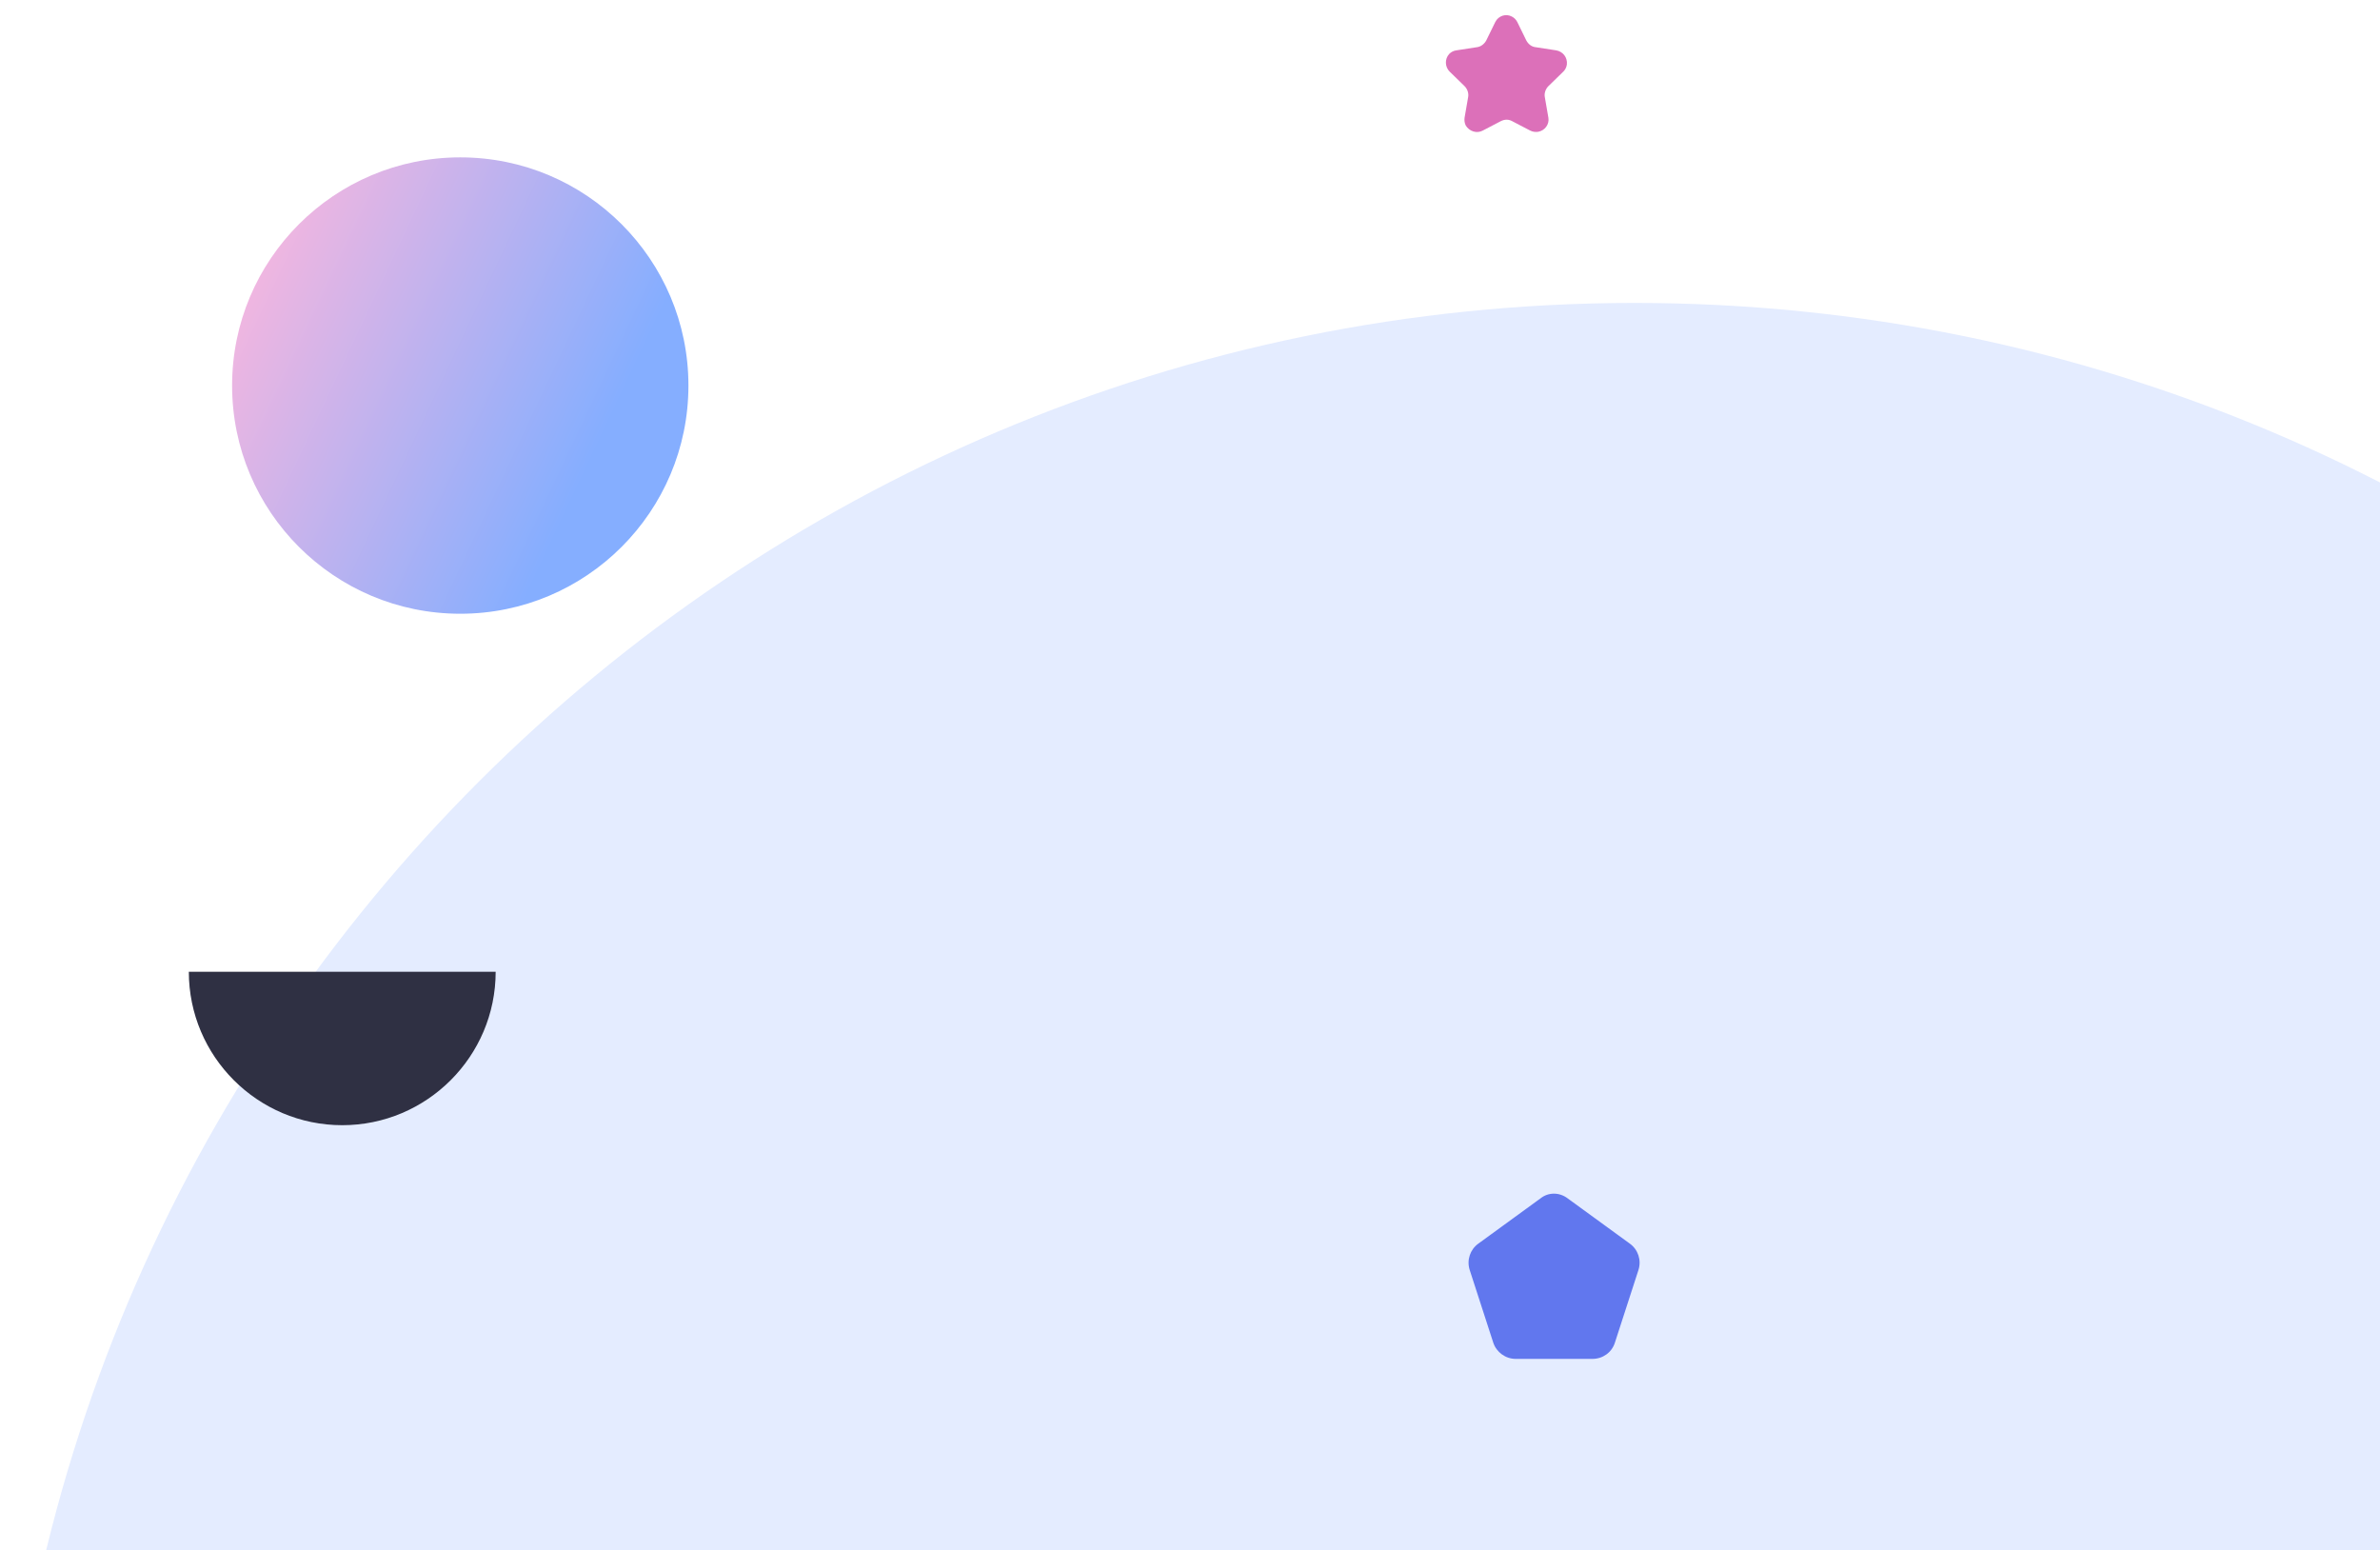
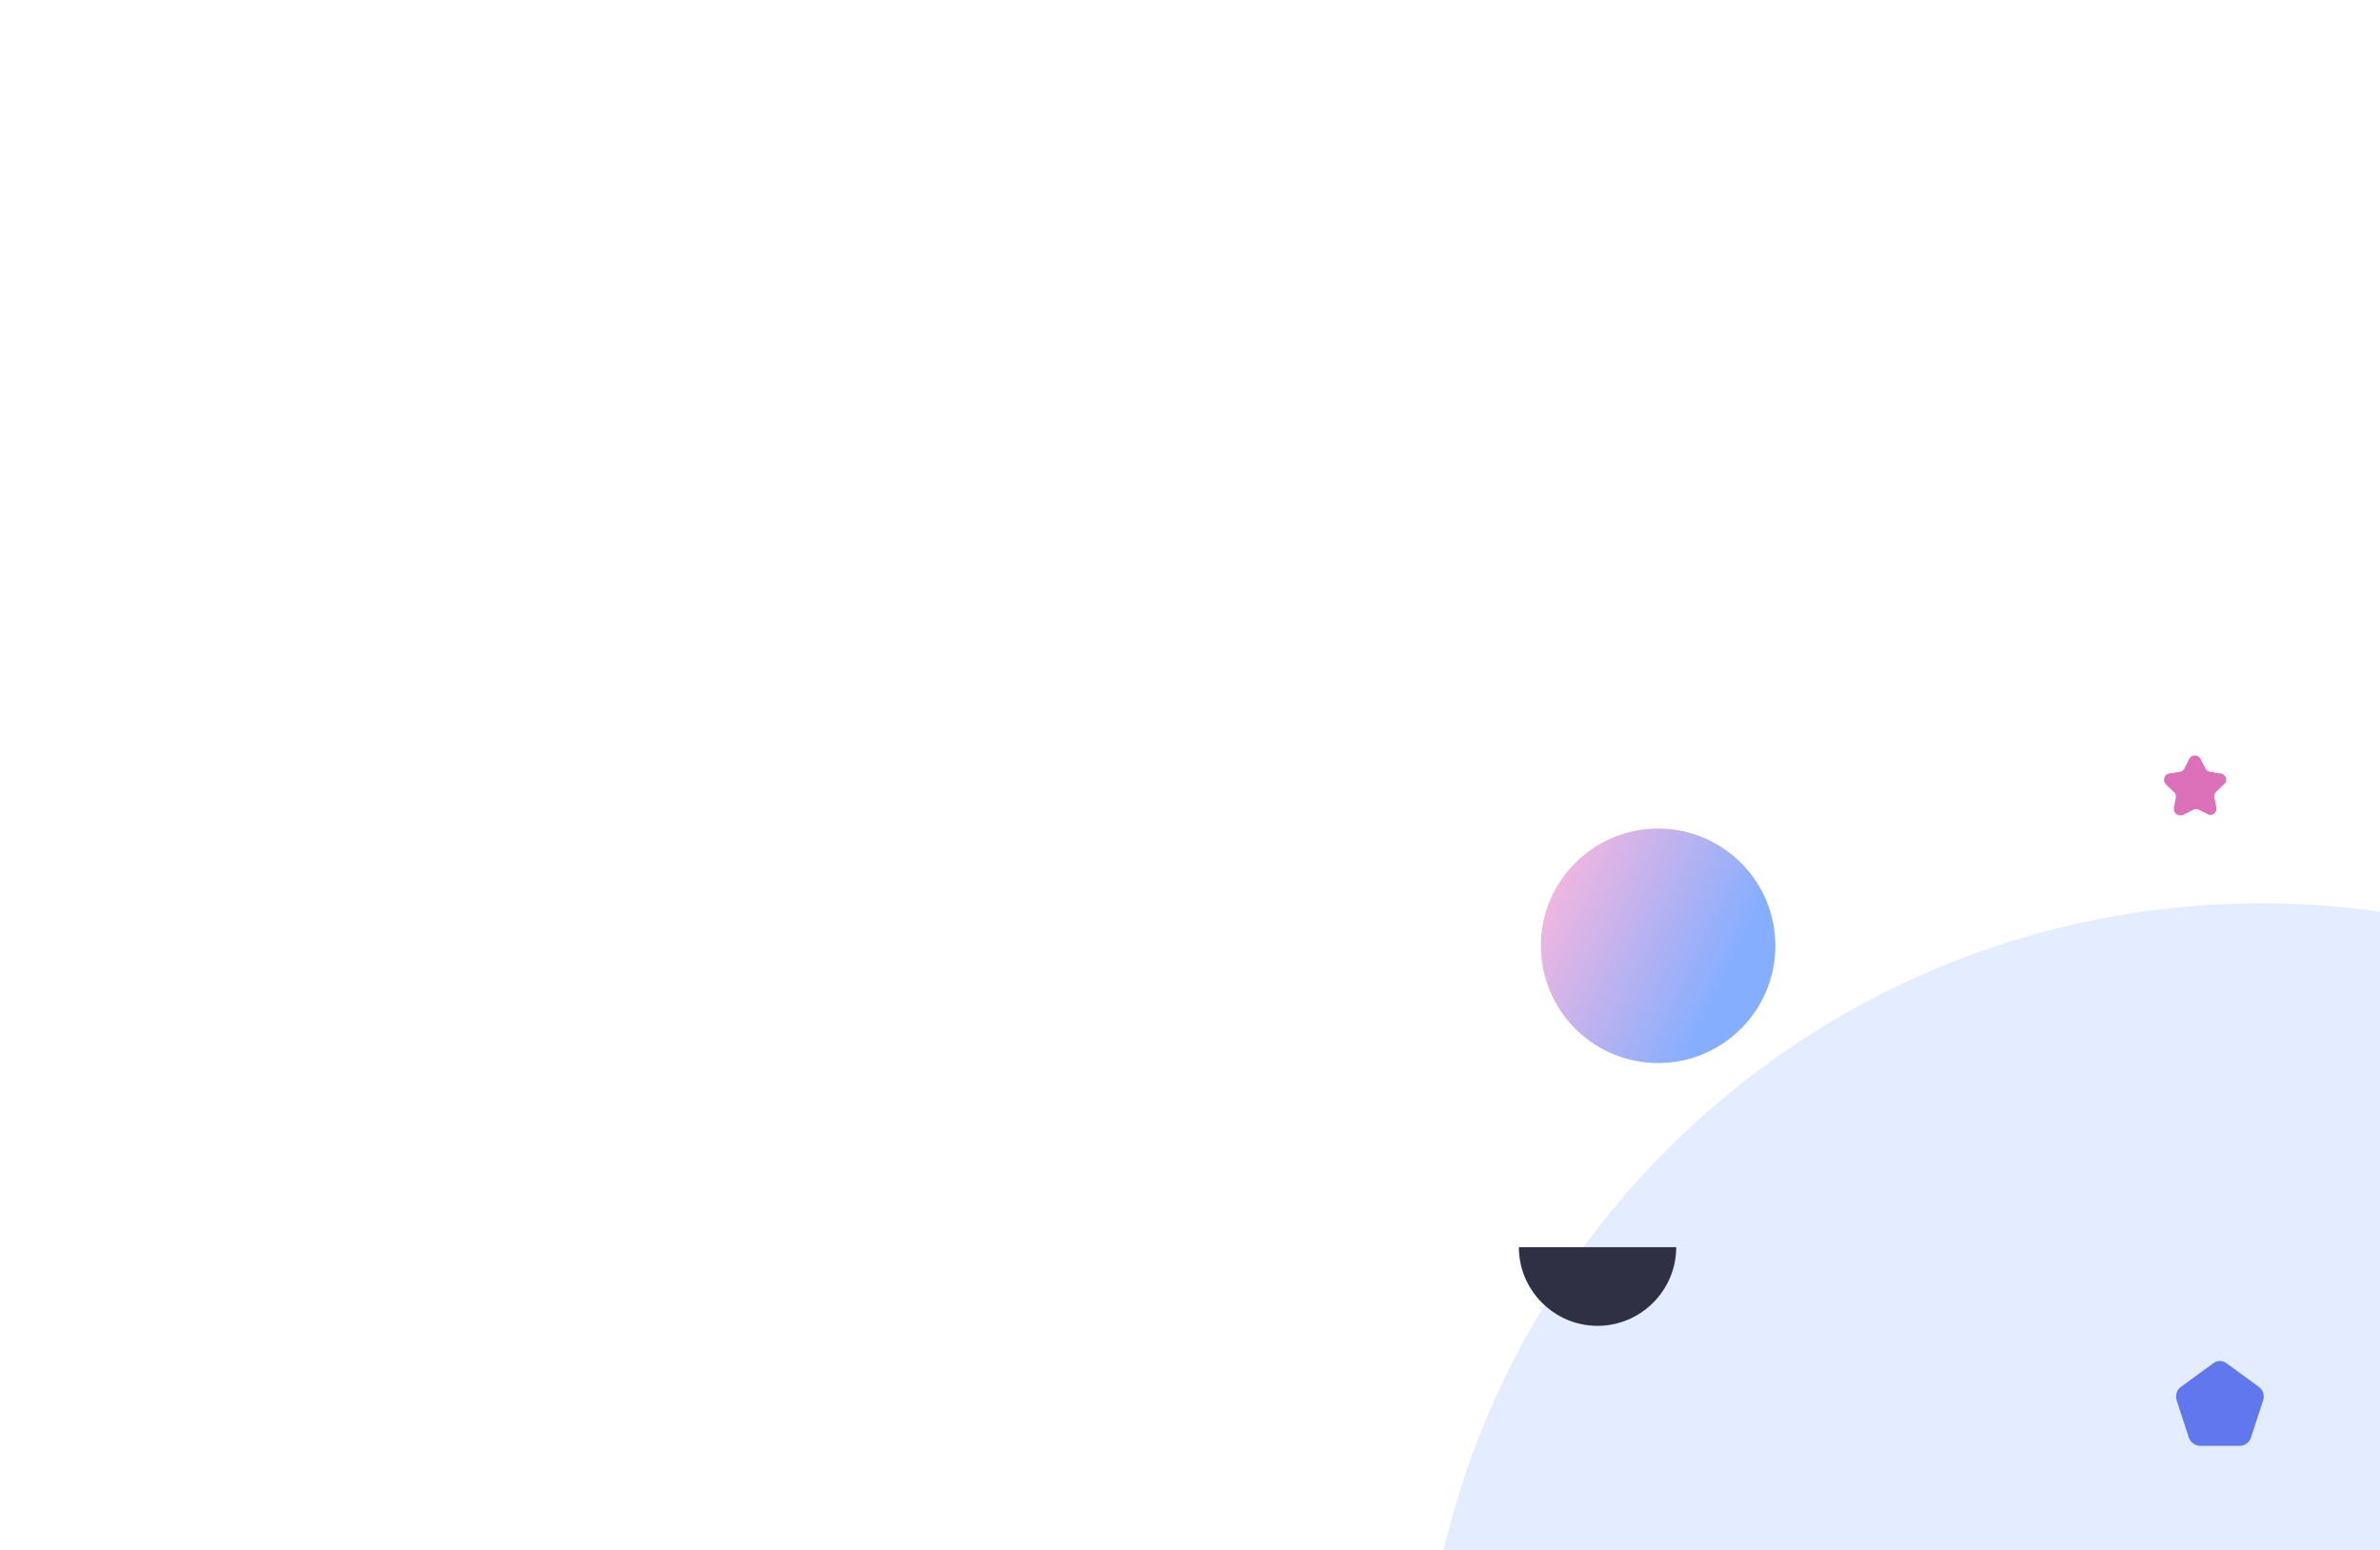
<svg xmlns="http://www.w3.org/2000/svg" version="1.1" id="圖層_1" x="0px" y="0px" viewBox="0 0 605 393.9" style="enable-background:new 0 0 605 393.9;" xml:space="preserve">
  <style type="text/css">
	.st0{fill:url(#Oval_2_);}
	.st1{fill:#E4ECFF;}
	.st2{fill:#2F3043;}
	.st3{fill:#DC70B9;}
	.st4{fill:#6177EE;}
</style>
  <g id="Design">
    <g id="_x30_3_x5F_service" transform="translate(-932, -1786)">
      <g id="grap02" transform="translate(932, 1786)">
-         <linearGradient id="Oval_2_" gradientUnits="userSpaceOnUse" x1="116.917" y1="873.933" x2="117.779" y2="873.526" gradientTransform="matrix(116 0 0 -116 -13511 101443.211)">
+         <linearGradient id="Oval_2_" gradientUnits="userSpaceOnUse" x1="124.773" y1="-252.755" x2="125.216" y2="-252.545" gradientTransform="matrix(116 0 0 116 -14086 29543.998)">
          <stop offset="0" style="stop-color:#FFB7DC" />
          <stop offset="1" style="stop-color:#85AEFF" />
        </linearGradient>
-         <circle id="Oval" class="st0" cx="117" cy="98" r="58" />
-         <circle id="Oval_1_" class="st1" cx="415.5" cy="492.5" r="415.5" />
-         <path id="Combined-Shape" class="st2" d="M126,247c0,21.5-17.5,39-39,39s-39-17.5-39-39l0,0H126z" />
-         <path id="Star" class="st3" d="M381.5,30.8l-4.6,2.4c-1.5,0.8-3.4,0.2-4.3-1.3c-0.3-0.6-0.4-1.3-0.3-2l0.9-5.2     c0.2-1-0.2-2.1-0.9-2.8l-3.8-3.7c-1.2-1.2-1.3-3.2-0.1-4.5c0.5-0.5,1.1-0.8,1.8-0.9l5.2-0.8c1-0.1,1.9-0.8,2.4-1.7l2.3-4.7     c0.8-1.6,2.7-2.2,4.2-1.4c0.6,0.3,1.1,0.8,1.4,1.4l2.3,4.7c0.5,0.9,1.3,1.6,2.4,1.7l5.2,0.8c1.7,0.3,2.9,1.8,2.7,3.6     c-0.1,0.7-0.4,1.3-0.9,1.8l-3.8,3.7c-0.7,0.7-1.1,1.8-0.9,2.8l0.9,5.2c0.3,1.7-0.9,3.3-2.6,3.6c-0.7,0.1-1.4,0-2-0.3l-4.6-2.4     C383.5,30.3,382.5,30.3,381.5,30.8z" />
-         <path id="Polygon" class="st4" d="M398.5,304.6l15.8,11.5c2.1,1.5,3,4.2,2.2,6.7l-6,18.5c-0.8,2.5-3.1,4.1-5.7,4.1h-19.5     c-2.6,0-4.9-1.7-5.7-4.1l-6-18.5c-0.8-2.5,0.1-5.2,2.2-6.7l15.8-11.5C393.6,303,396.4,303,398.5,304.6z" />
+         <circle id="Oval" class="st0" cx="421.5" cy="240.4" r="29.8" />
+         <circle id="Oval_1_" class="st1" cx="574.8" cy="443.1" r="213.5" />
+         <path id="Combined-Shape" class="st2" d="M426.1,317c0,11-9,20-20,20s-20-9-20-20l0,0H426.1z" />
+         <path id="Star" class="st3" d="M557.4,205.9l-2.4,1.2c-0.8,0.4-1.7,0.1-2.2-0.7c-0.2-0.3-0.2-0.7-0.2-1l0.5-2.7     c0.1-0.5-0.1-1.1-0.5-1.4l-2-1.9c-0.6-0.6-0.7-1.6-0.1-2.3c0.3-0.3,0.6-0.4,0.9-0.5l2.7-0.4c0.5-0.1,1-0.4,1.2-0.9l1.2-2.4     c0.4-0.8,1.4-1.1,2.2-0.7c0.3,0.2,0.6,0.4,0.7,0.7l1.2,2.4c0.3,0.5,0.7,0.8,1.2,0.9l2.7,0.4c0.9,0.2,1.5,0.9,1.4,1.8     c-0.1,0.4-0.2,0.7-0.5,0.9l-2,1.9c-0.4,0.4-0.6,0.9-0.5,1.4l0.5,2.7c0.2,0.9-0.5,1.7-1.3,1.8c-0.4,0.1-0.7,0-1-0.2l-2.4-1.2     C558.4,205.6,557.9,205.6,557.4,205.9z" />
+         <path id="Polygon" class="st4" d="M566.1,346.6l8.1,5.9c1.1,0.8,1.5,2.2,1.1,3.4l-3.1,9.5c-0.4,1.3-1.6,2.1-2.9,2.1h-10     c-1.3,0-2.5-0.9-2.9-2.1l-3.1-9.5c-0.4-1.3,0.1-2.7,1.1-3.4l8.1-5.9C563.6,345.7,565,345.7,566.1,346.6z" />
      </g>
    </g>
  </g>
</svg>
